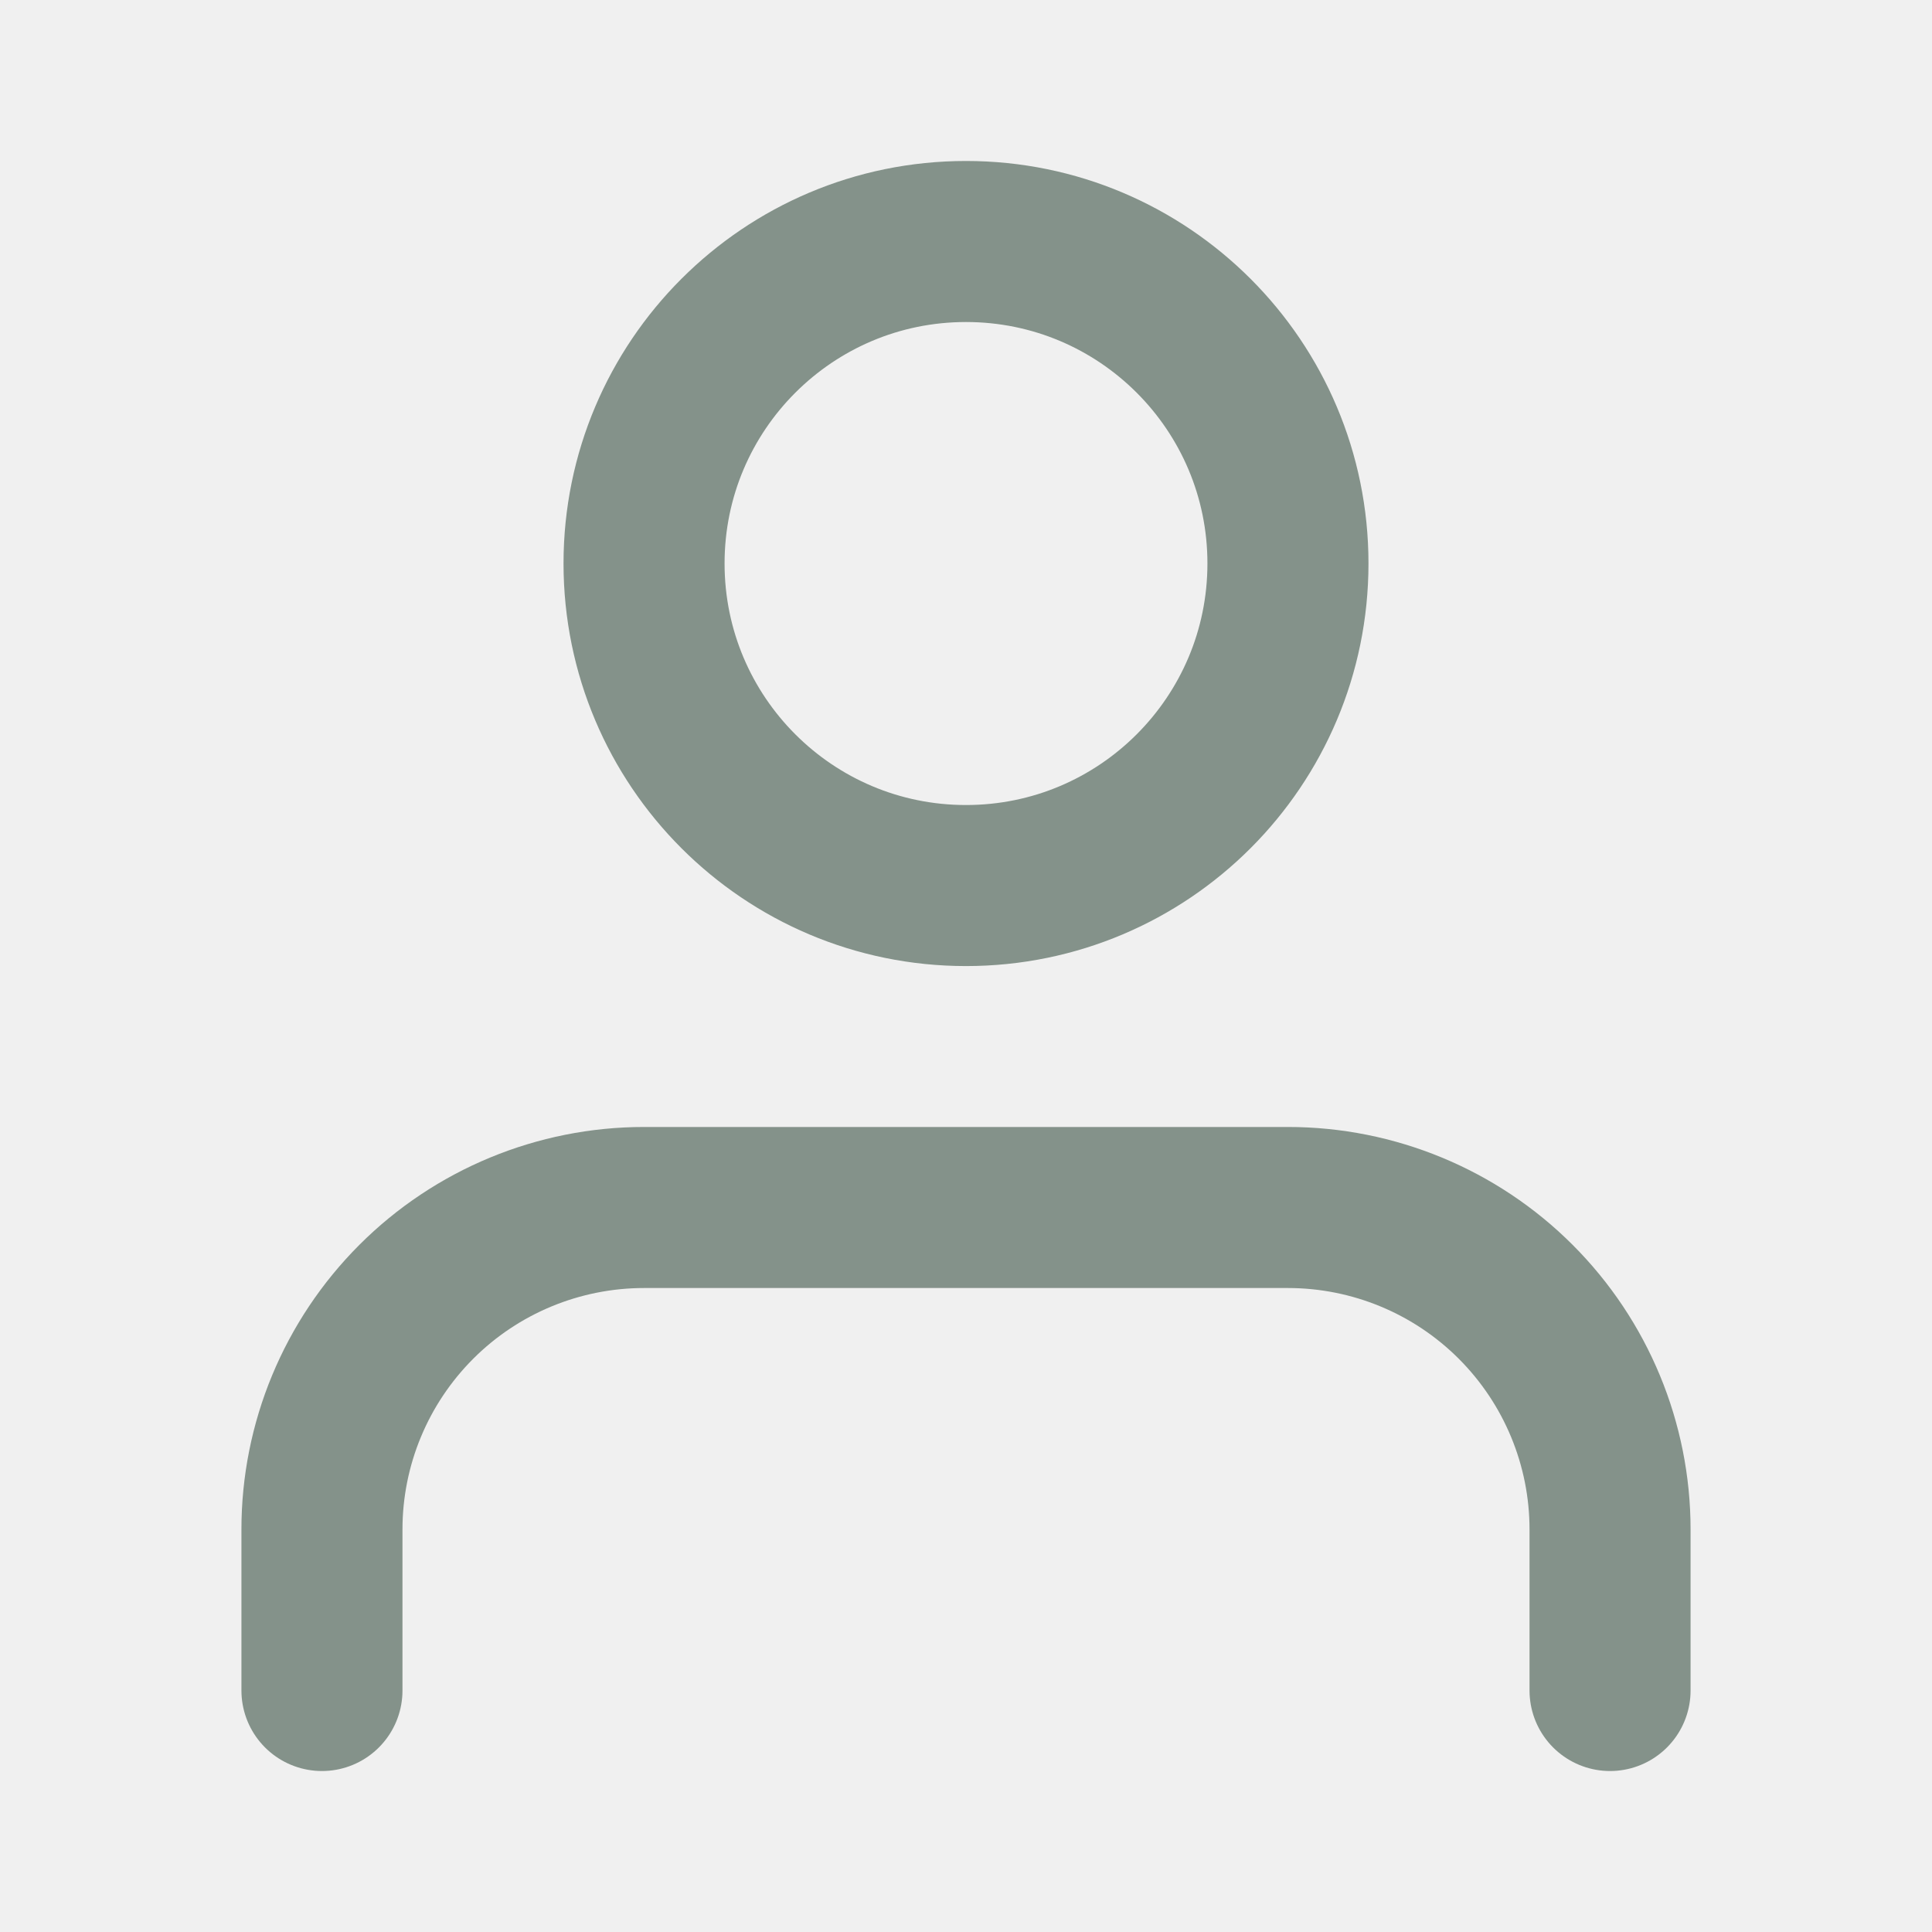
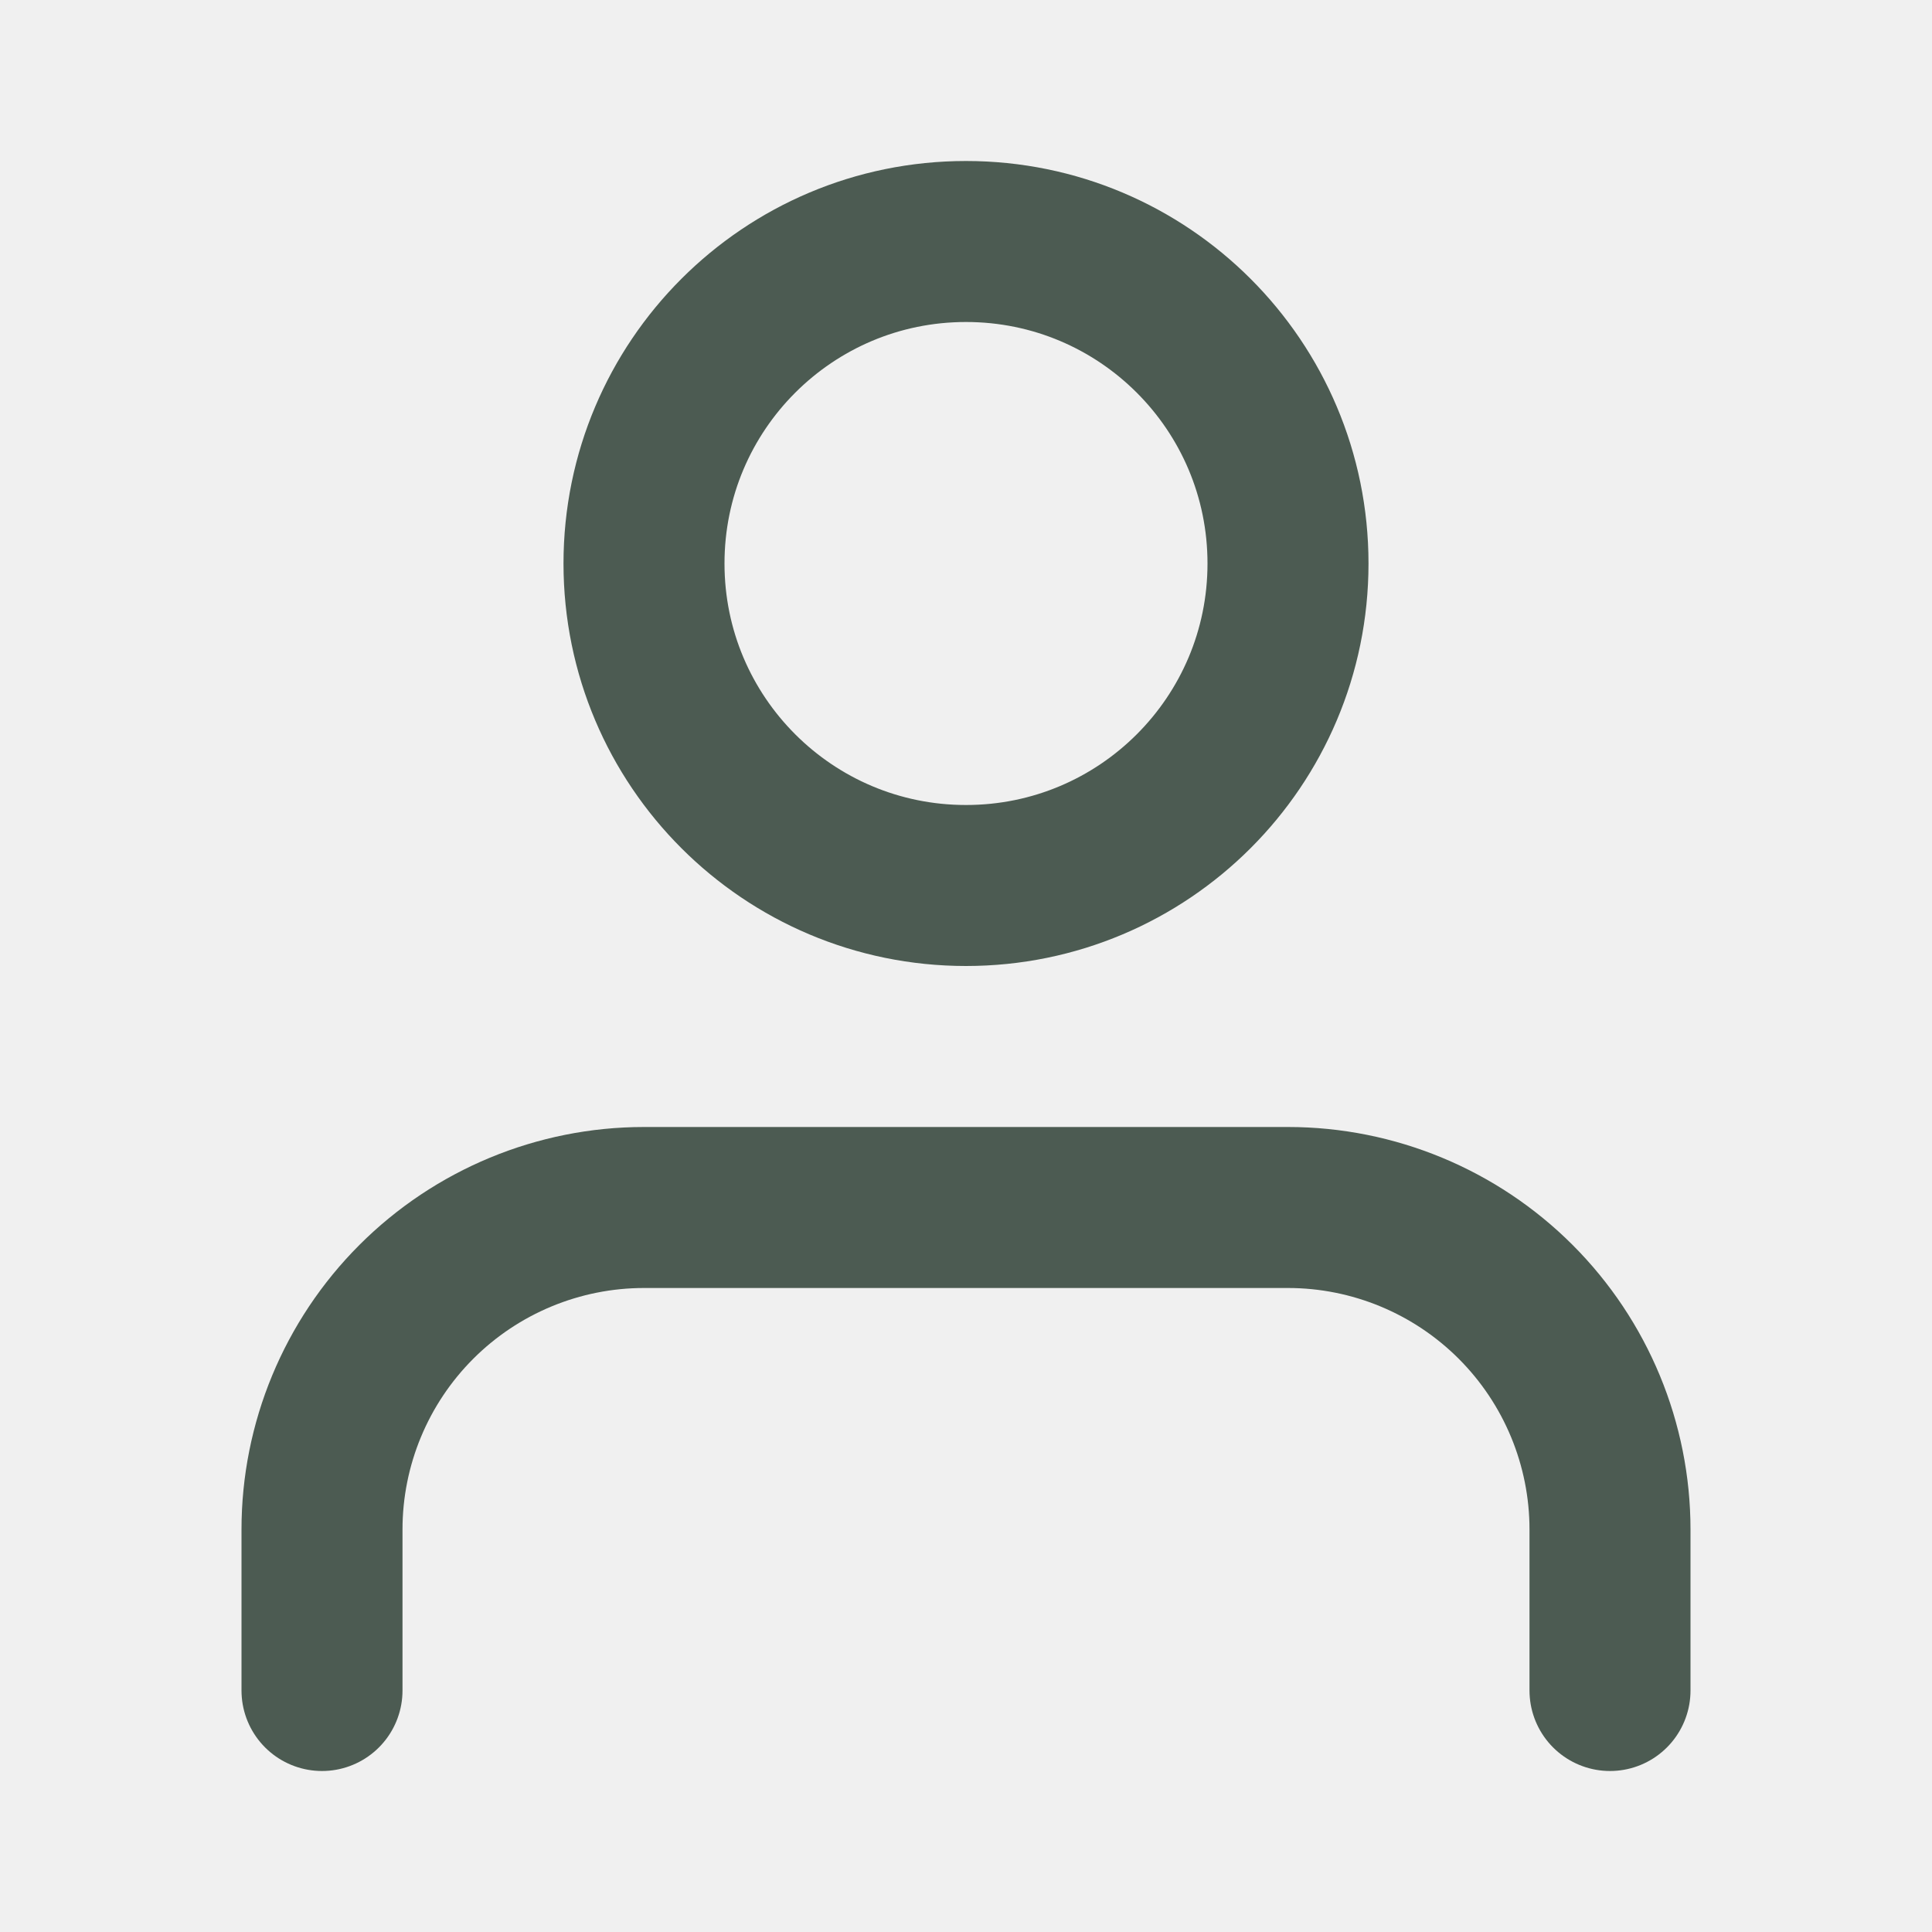
- <svg xmlns="http://www.w3.org/2000/svg" width="14" height="14" viewBox="0 0 14 14" fill="none">
-   <path d="M11.667 12.25V11.083C11.667 10.464 11.421 9.871 10.983 9.433C10.546 8.996 9.952 8.75 9.333 8.75H4.667C4.048 8.75 3.454 8.996 3.017 9.433C2.579 9.871 2.333 10.464 2.333 11.083V12.25" stroke-width="1.167" stroke-linecap="round" stroke-linejoin="round" stroke="#84928A" />
-   <path d="M9.333 4.083C9.333 5.372 8.289 6.417 7 6.417C5.711 6.417 4.667 5.372 4.667 4.083C4.667 2.795 5.711 1.75 7 1.75C8.289 1.75 9.333 2.795 9.333 4.083Z" stroke-width="1.167" stroke-linecap="round" stroke-linejoin="round" stroke="#84928A" />
+ <svg xmlns="http://www.w3.org/2000/svg" width="12" height="12" viewBox="0 0 12 12" fill="none">
+   <g clip-path="url(#clip0_601_272)">
+     <path d="M10 10.5V9.5C10 8.97 9.789 8.461 9.414 8.086C9.039 7.711 8.53 7.5 8 7.5H4C3.47 7.5 2.961 7.711 2.586 8.086C2.211 8.461 2 8.97 2 9.5V10.5" stroke-linecap="round" stroke-linejoin="round" stroke="#4C5B52" />
+     <path d="M8 3.5C8 4.605 7.105 5.5 6 5.5C4.895 5.5 4 4.605 4 3.5C4 2.395 4.895 1.5 6 1.5C7.105 1.5 8 2.395 8 3.5Z" stroke-linecap="round" stroke-linejoin="round" stroke="#4C5B52" />
+   </g>
+   <defs>
+     <clipPath id="clip0_601_272">
+       <rect width="12" height="12" fill="white" />
+     </clipPath>
+   </defs>
</svg>
